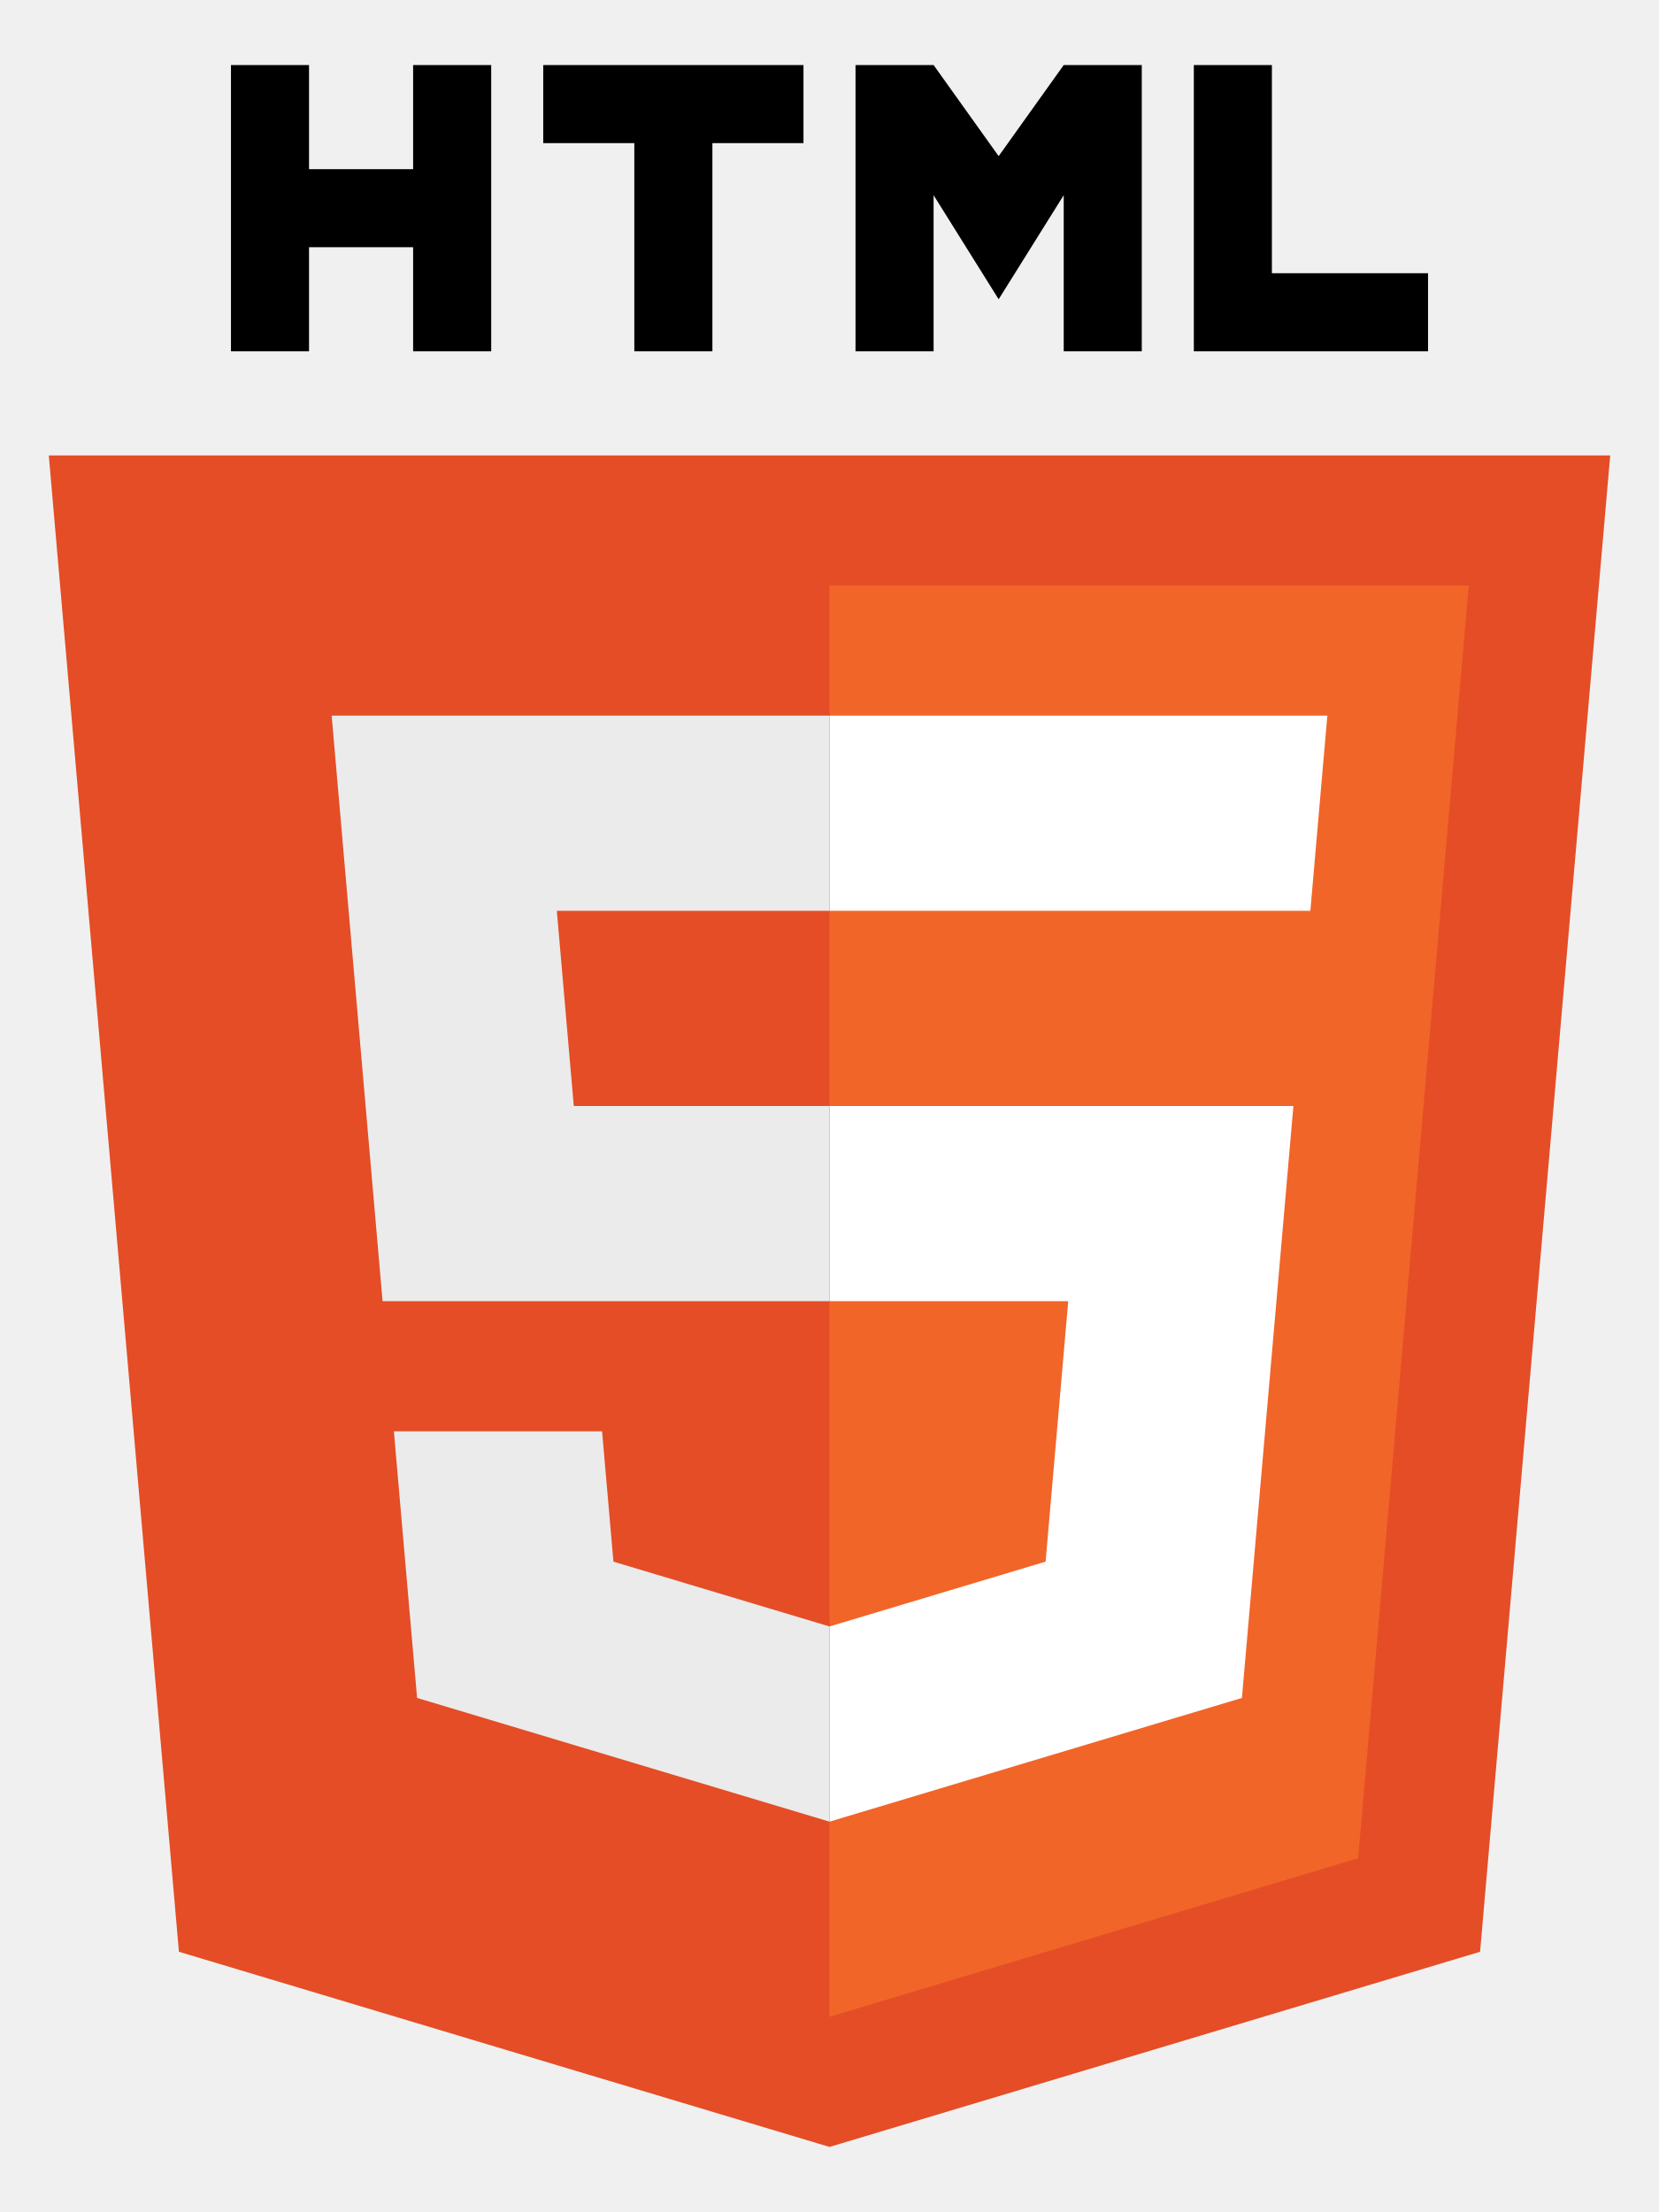
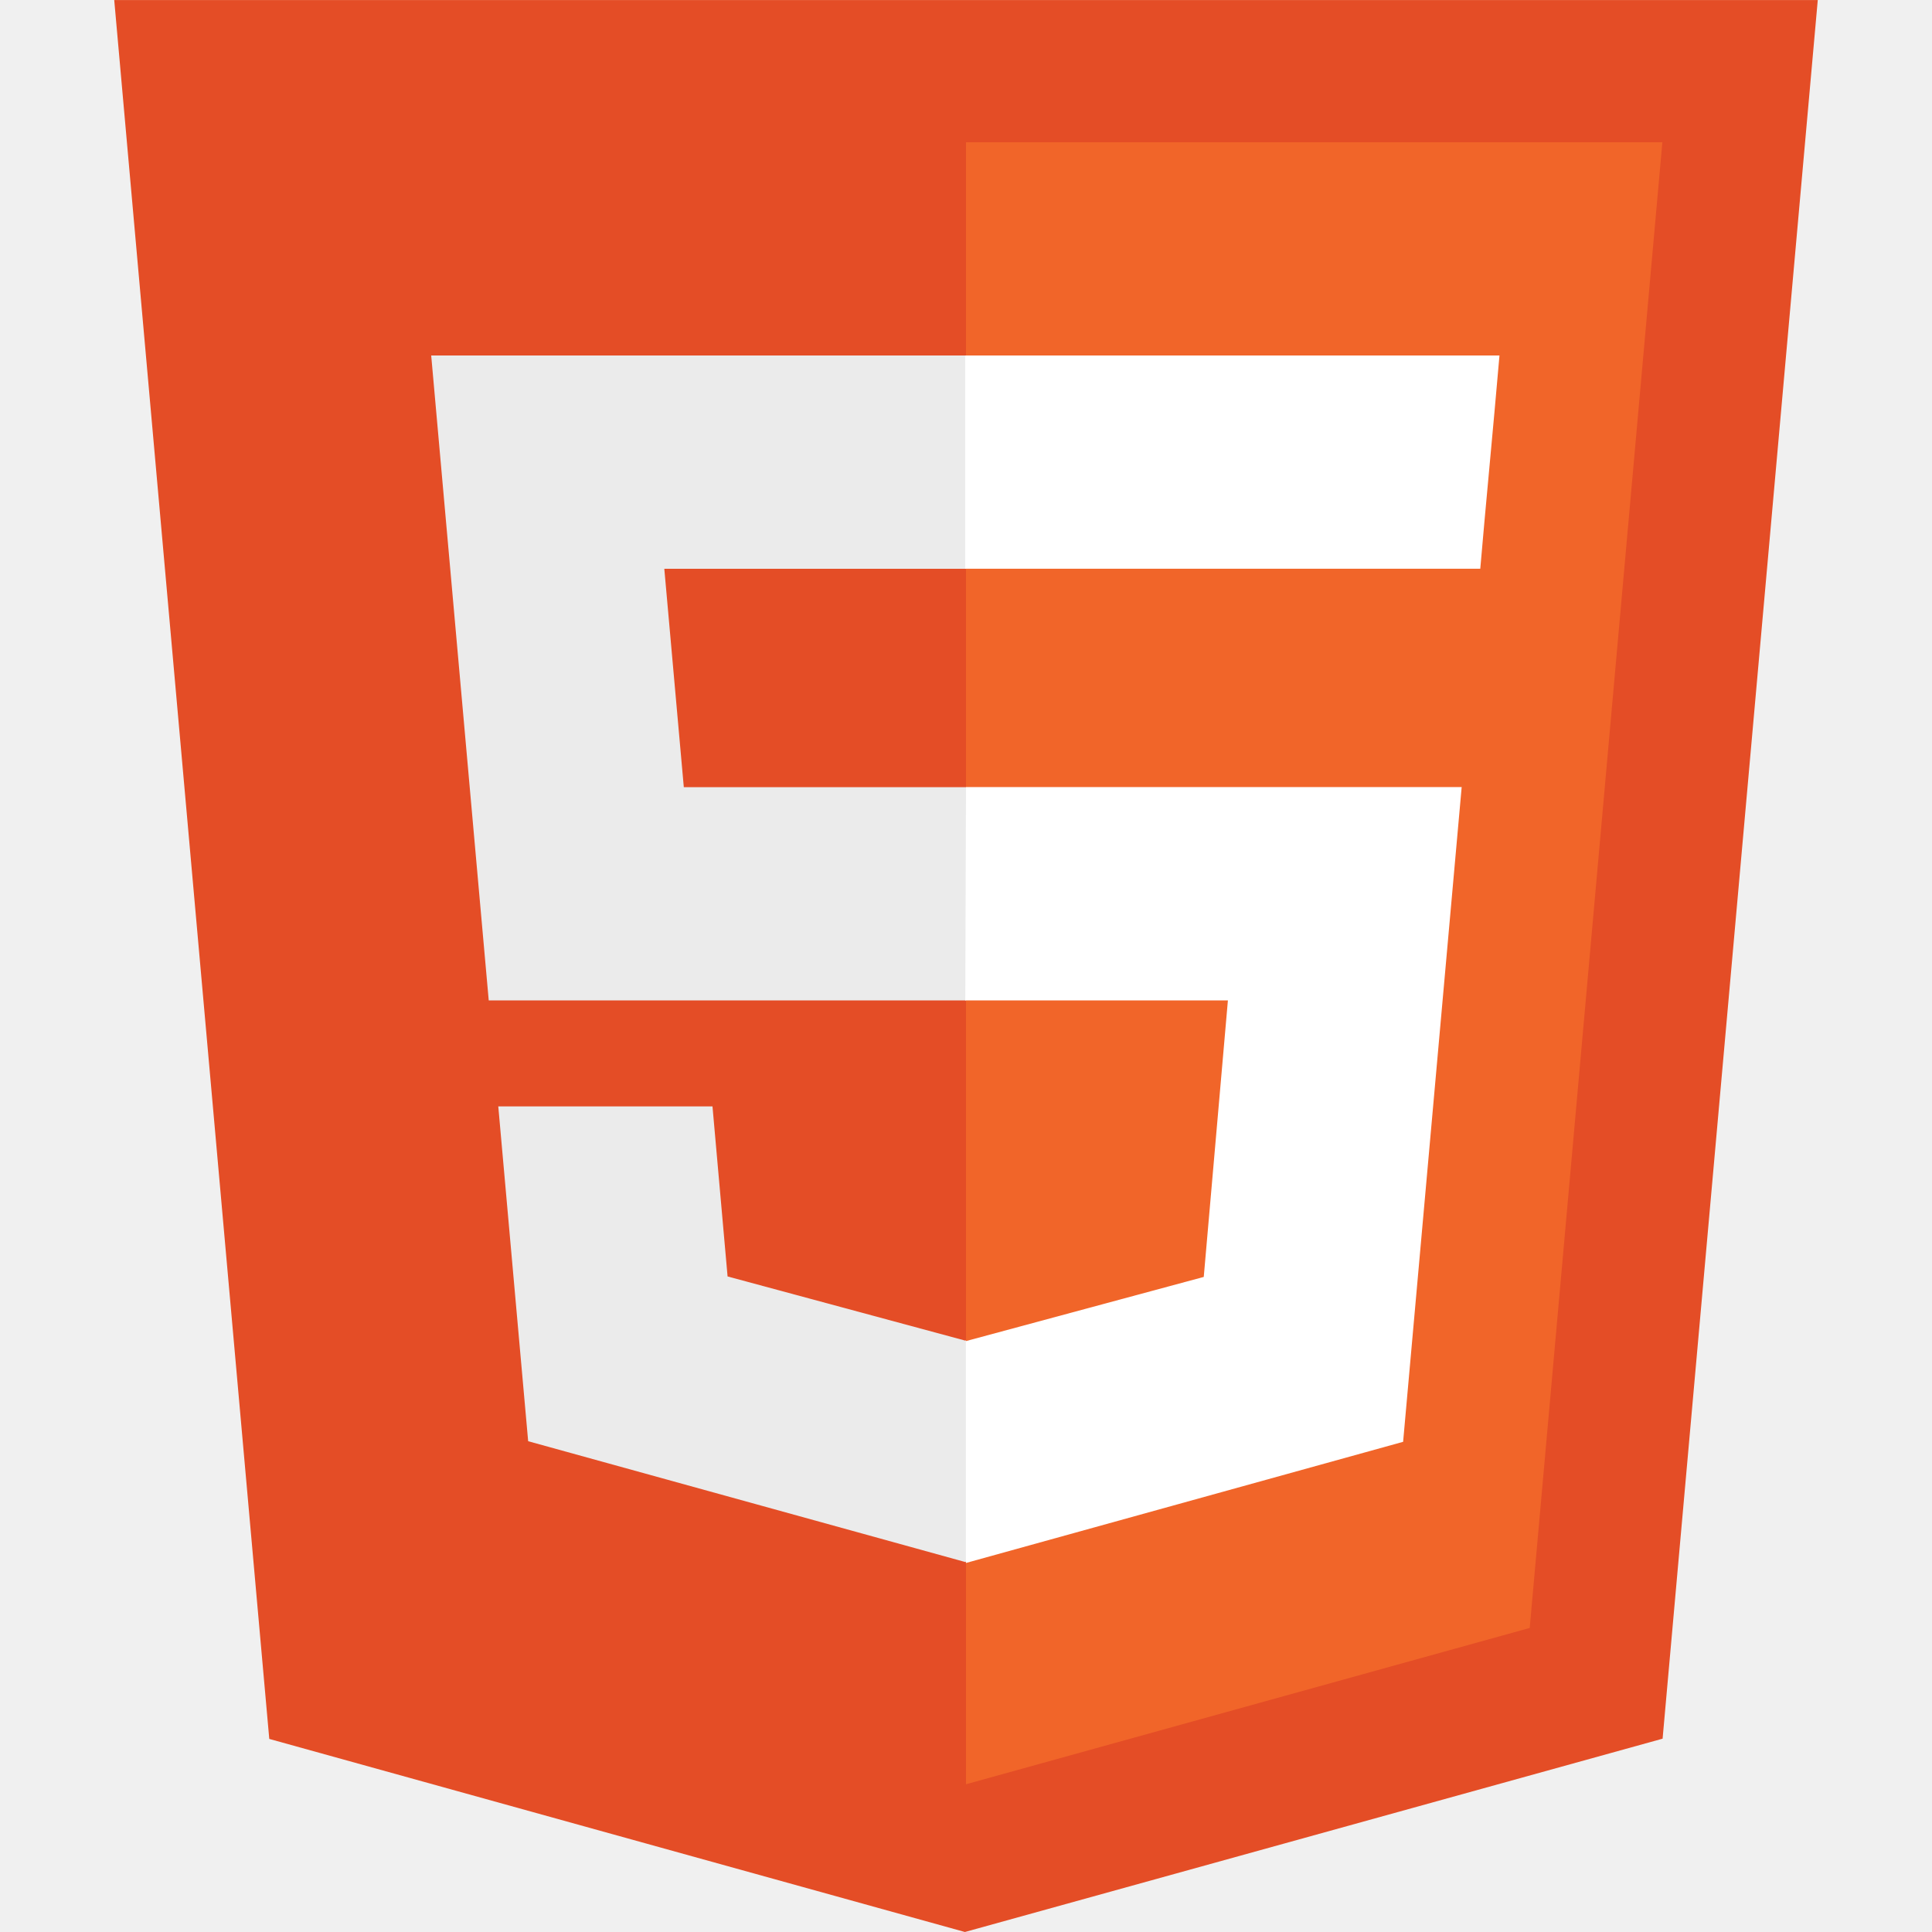
- <svg xmlns="http://www.w3.org/2000/svg" xmlns:xlink="http://www.w3.org/1999/xlink" viewBox="0 0 63.75 85" fill="#fff" fill-rule="evenodd" stroke="#000" stroke-linecap="round" stroke-linejoin="round">
-   <use xlink:href="#A" x="1.875" y="2.5" />
-   <symbol id="A" overflow="visible">
-     <g stroke="none">
-       <path d="M60 15H0l5 57.5L30 80l25-7.5L60 15" fill="#e44d26" />
-       <path d="M7 0v11h3V7h4v4h3V0h-3v4h-4V0zm24 0v11h3V5l2.5 4L39 5v6h3V0h-3l-2.5 3.5L34 0zm13 0v11h9V8h-6V0z" fill="#000" />
-       <path d="M22.366 65.21l-8.214-2.464-.67-7.701-.221-2.545h8l.436 5.009L30 60v7.5zM30 32.5H19.522l.652 7.5H30v7.5h-9.174-8l-.652-7.5-.652-7.5-.652-7.5h8H30z" fill="#ebebeb" />
-       <path d="M51.739 52.5l.435-5 .652-7.5.652-7.5.652-7.5.435-5H30v55l15.179-4.554 5.134-1.54.67-7.701.67-7.701z" fill="#f16529" />
-       <path d="M19 0v3h3.5v8h3V3H29V0z" fill="#000" />
-       <path d="M30 32.5h10.478 8l.652-7.5h-8H30zm9.174 15H30V40h9.826 8l-.652 7.5-.435 5-.221 2.545-.67 7.701-8.214 2.464L30 67.5V60l8.304-2.491.435-5.009z" />
-     </g>
-   </symbol>
+ <svg xmlns="http://www.w3.org/2000/svg" width="64" height="64" viewBox="0 0 32 32">
+   <path d="M4.46 28.802L1.892.001h28.216l-2.57 28.797L15.982 32z" fill="#e44d26" />
+   <path d="M25.337 26.964l2.197-24.608H16v27.197z" fill="#f16529" />
+   <path d="M15.988 5.888H7.142l.953 10.682H16v-3.532h-4.674l-.323-3.617H16V5.888zM16 22.2l-.015.004-3.934-1.062-.25-2.817H8.253l.495 5.546 7.236 2 .016-.005z" fill="#ebebeb" />
+   <path d="M15.988 16.57h4.35l-.4 4.58-3.94 1.063v3.675l7.242-2.007.97-10.845H16zm8.764-9.734l.084-.948h-8.85V9.42h8.532l.07-.794z" fill="#fff" />
</svg>
